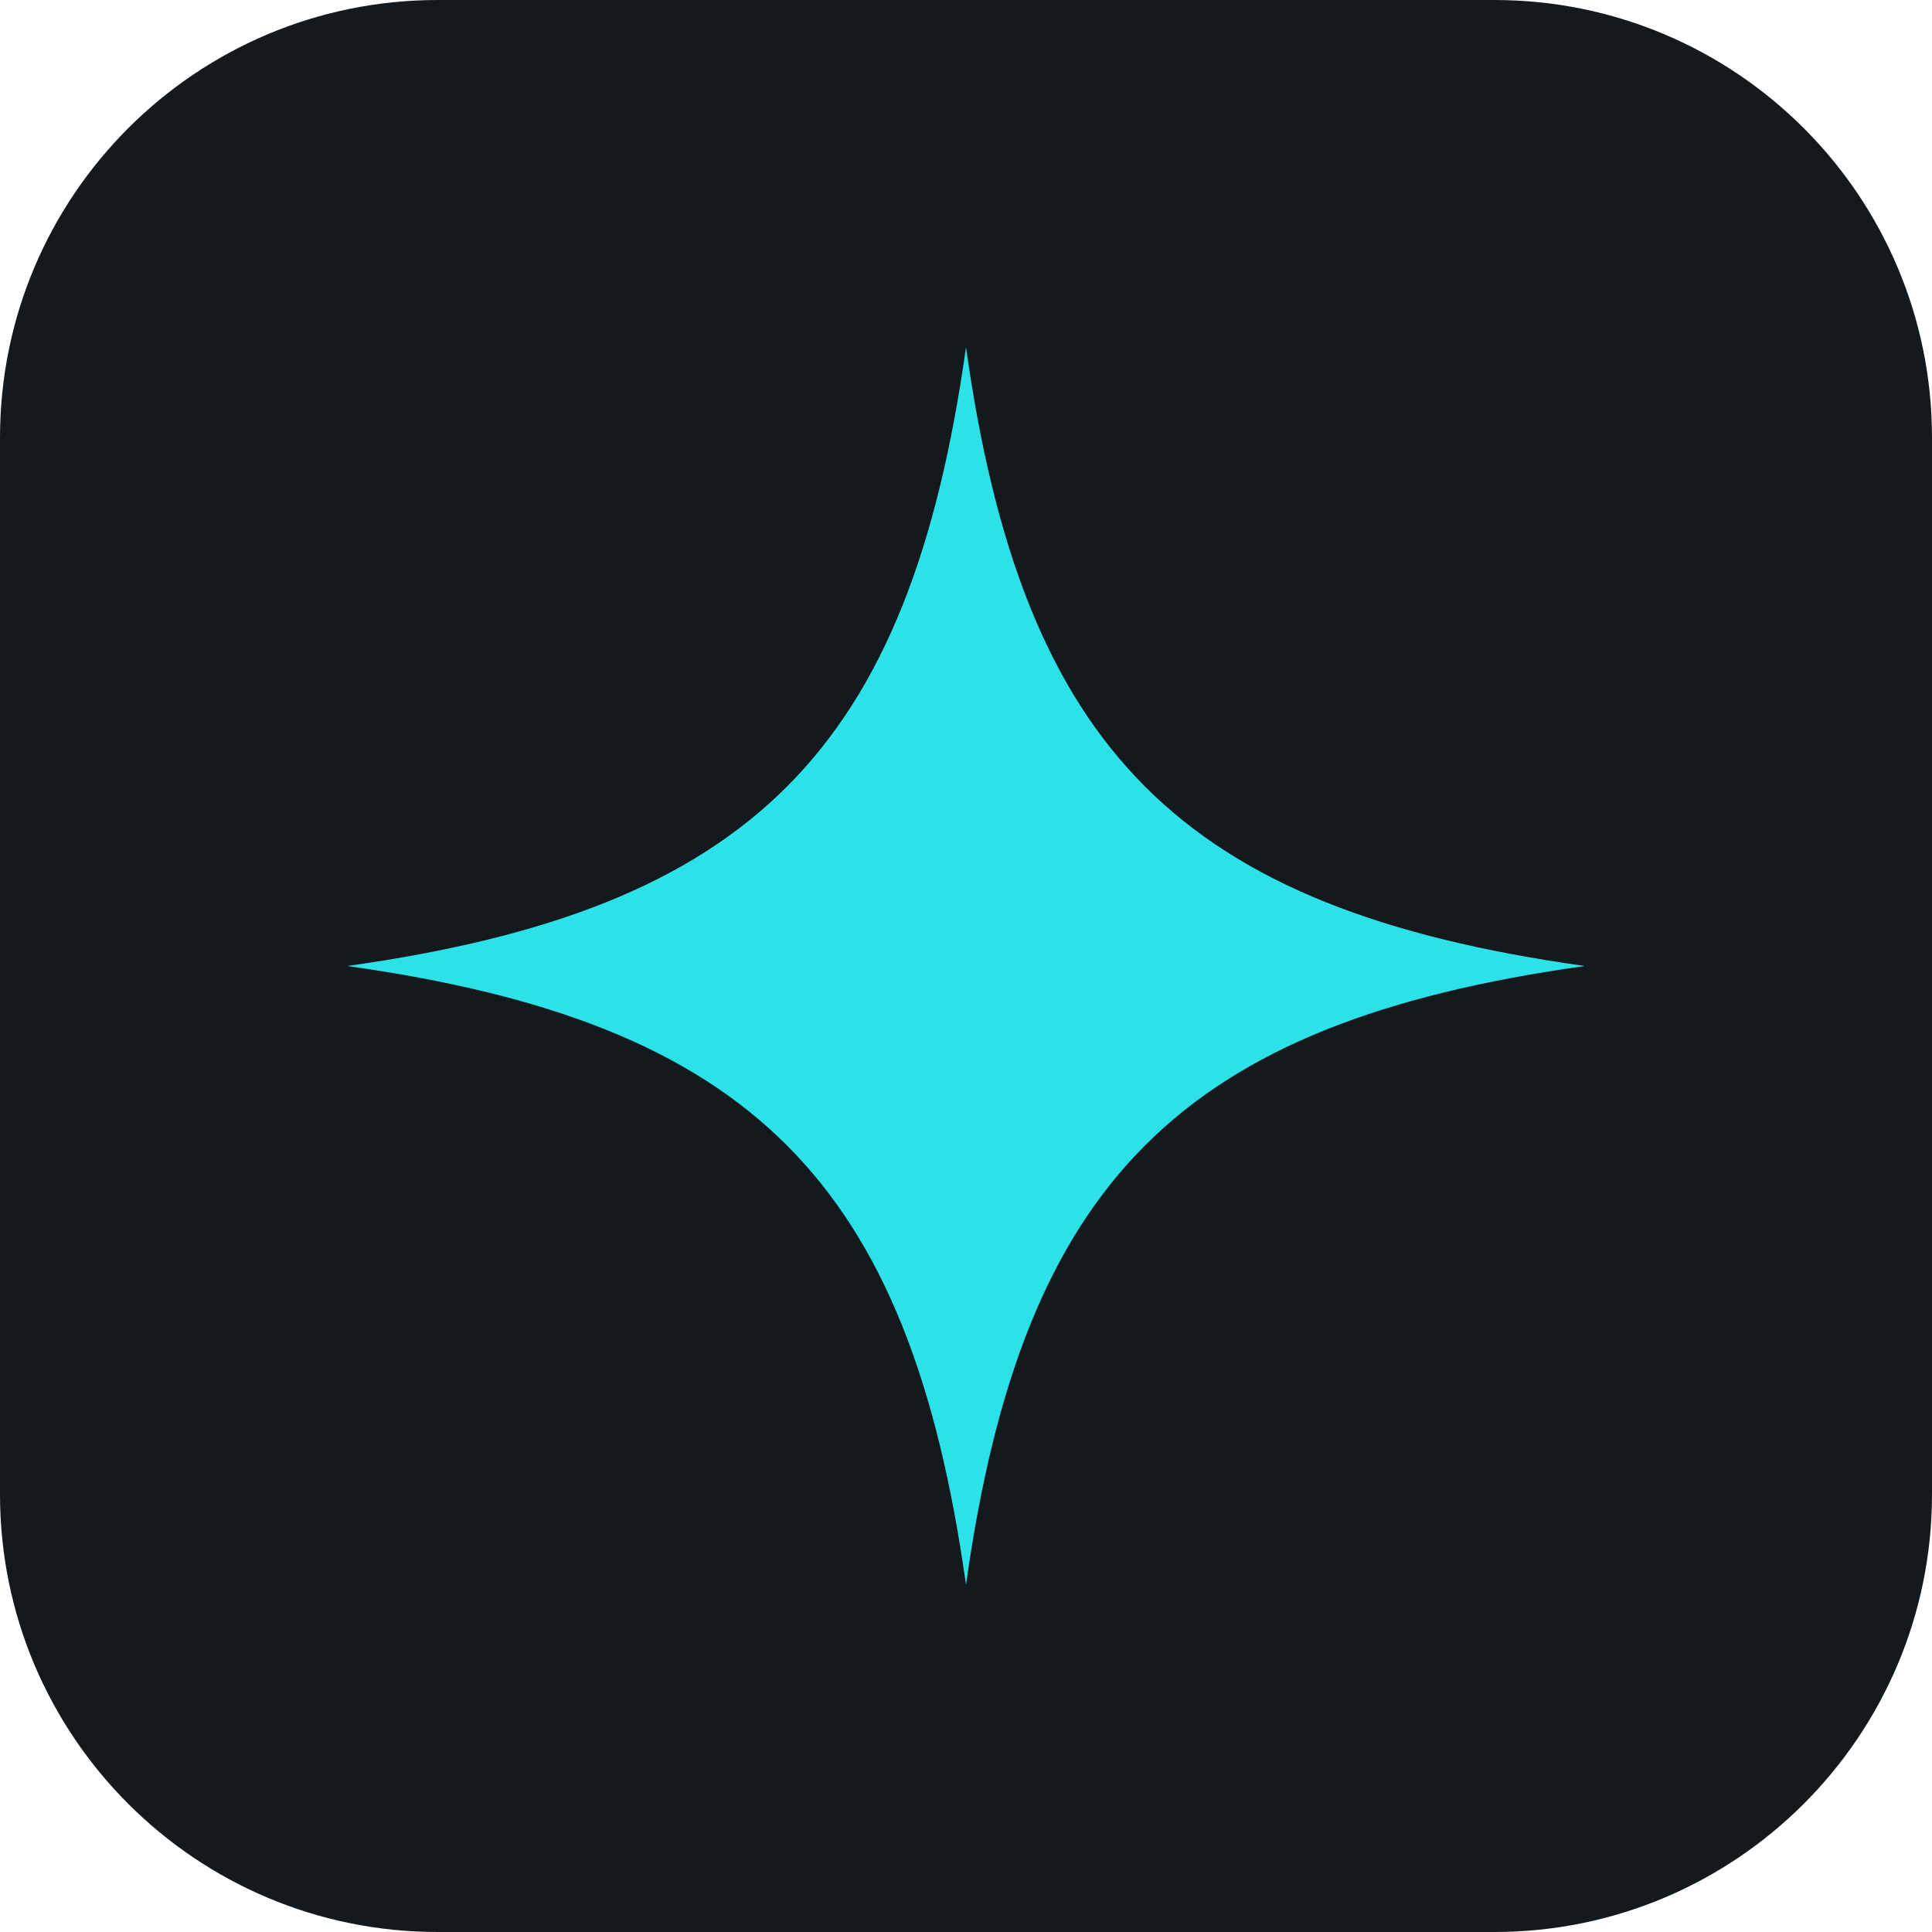
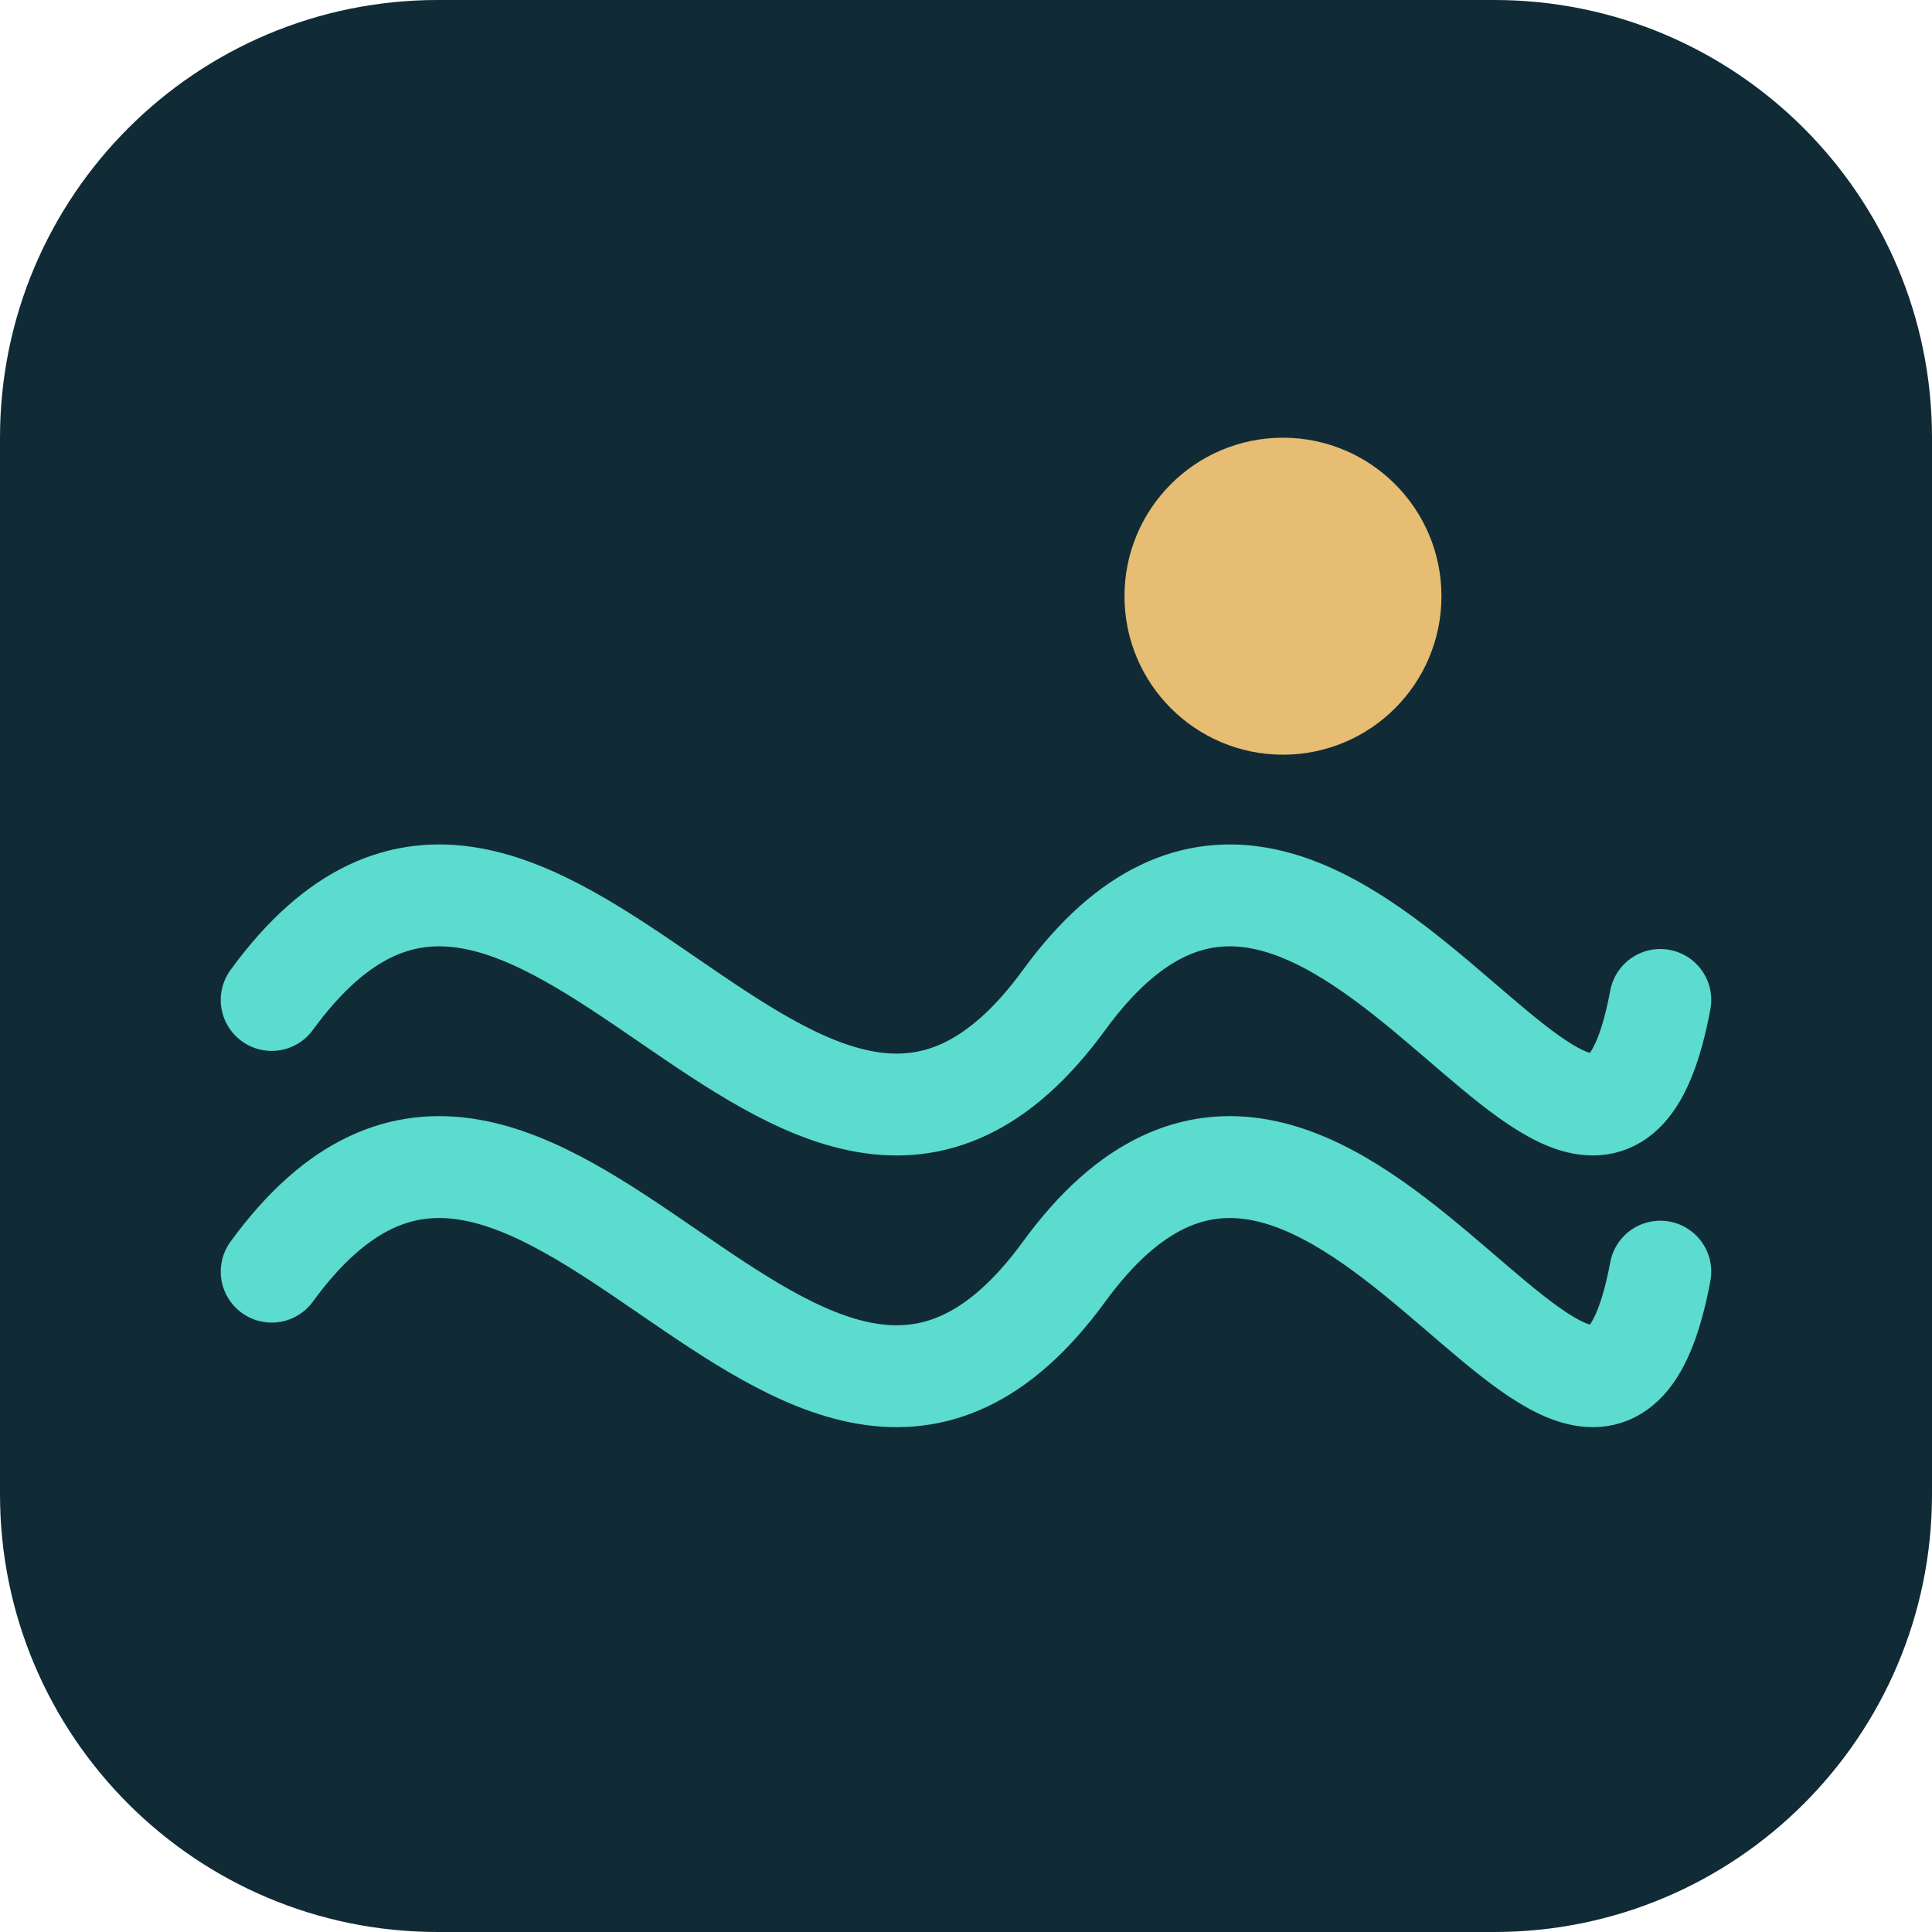
<svg xmlns="http://www.w3.org/2000/svg" viewBox="0 0 512 512">
-   <rect width="512" height="512" rx="116" fill="#13191c" />
-   <path d="M256 92C271 199 313 241 420 256C313 271 271 313 256 420C241 313 199 271 92 256C199 241 241 199 256 92Z" fill="#2ce2e8" />
+   <rect width="512" height="512" rx="116" fill="#102b36" />
+   <circle cx="340" cy="158" r="42" fill="#e6bd72" />
+   <path d="M72 265c70-96 140 96 210 0s140 96 158 0M72 337c70-96 140 96 210 0s140 96 158 0" fill="none" stroke="#5cdbcf" stroke-width="27" stroke-linecap="round" />
</svg>
